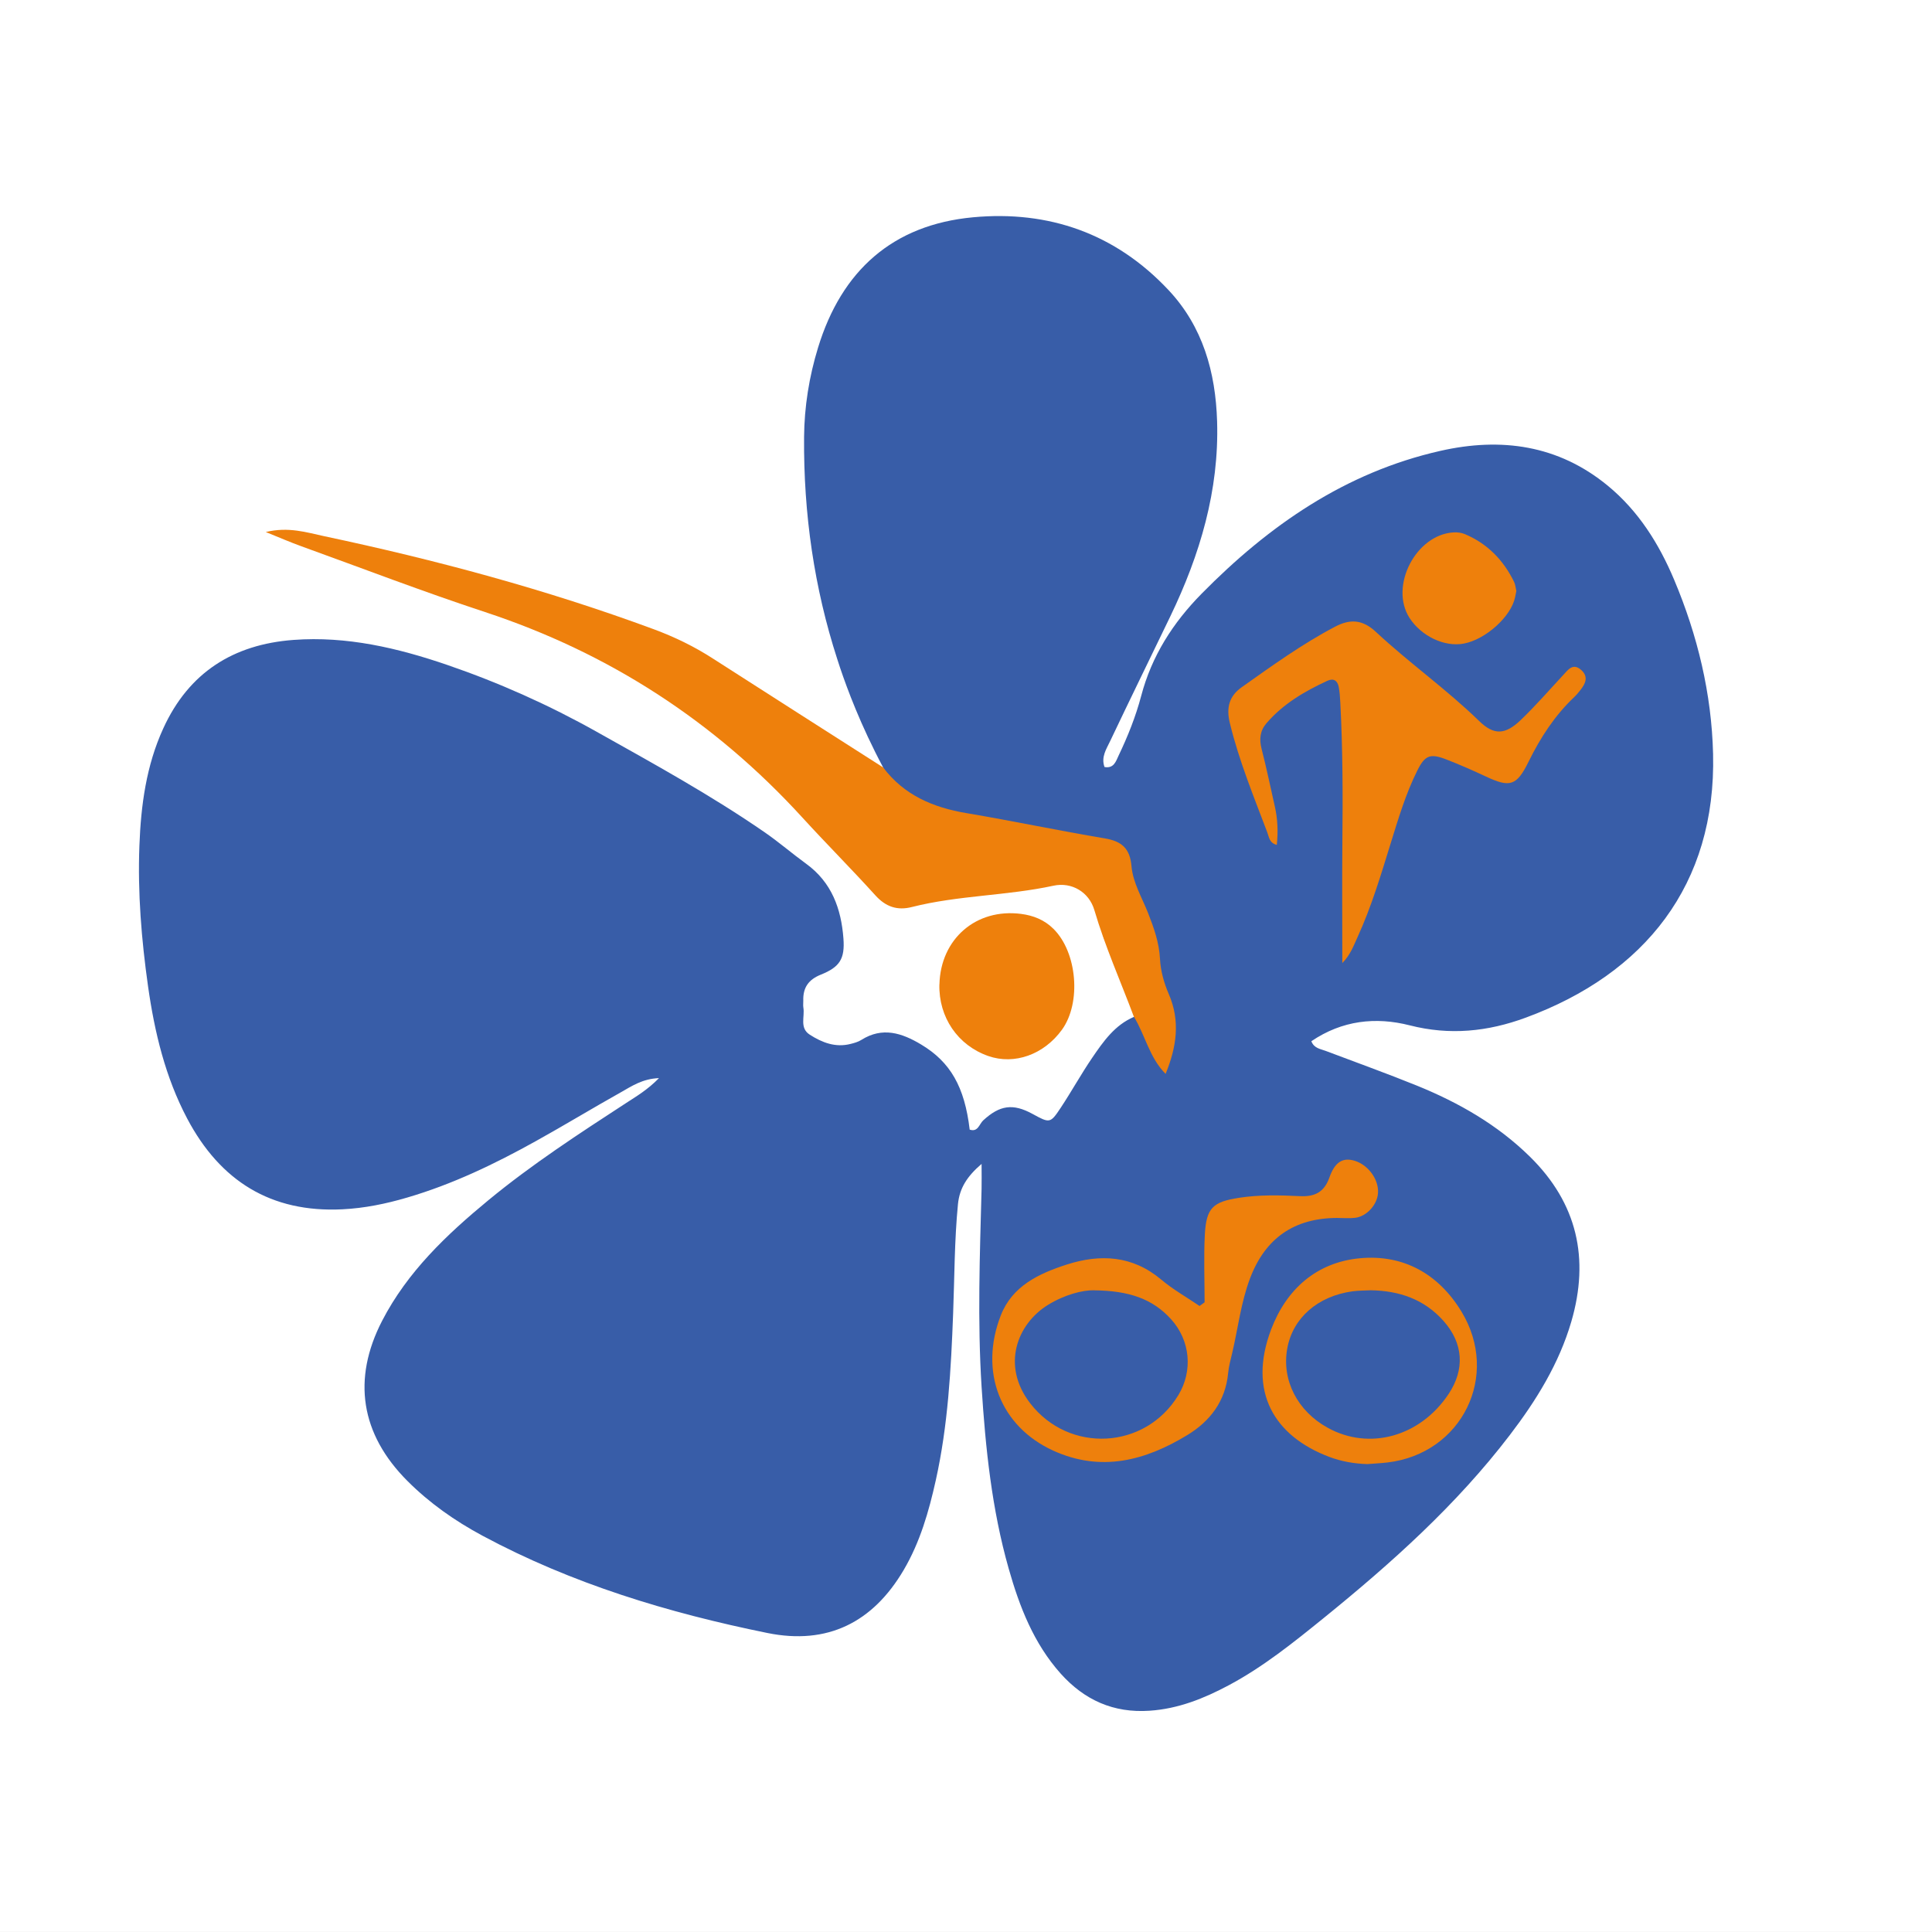
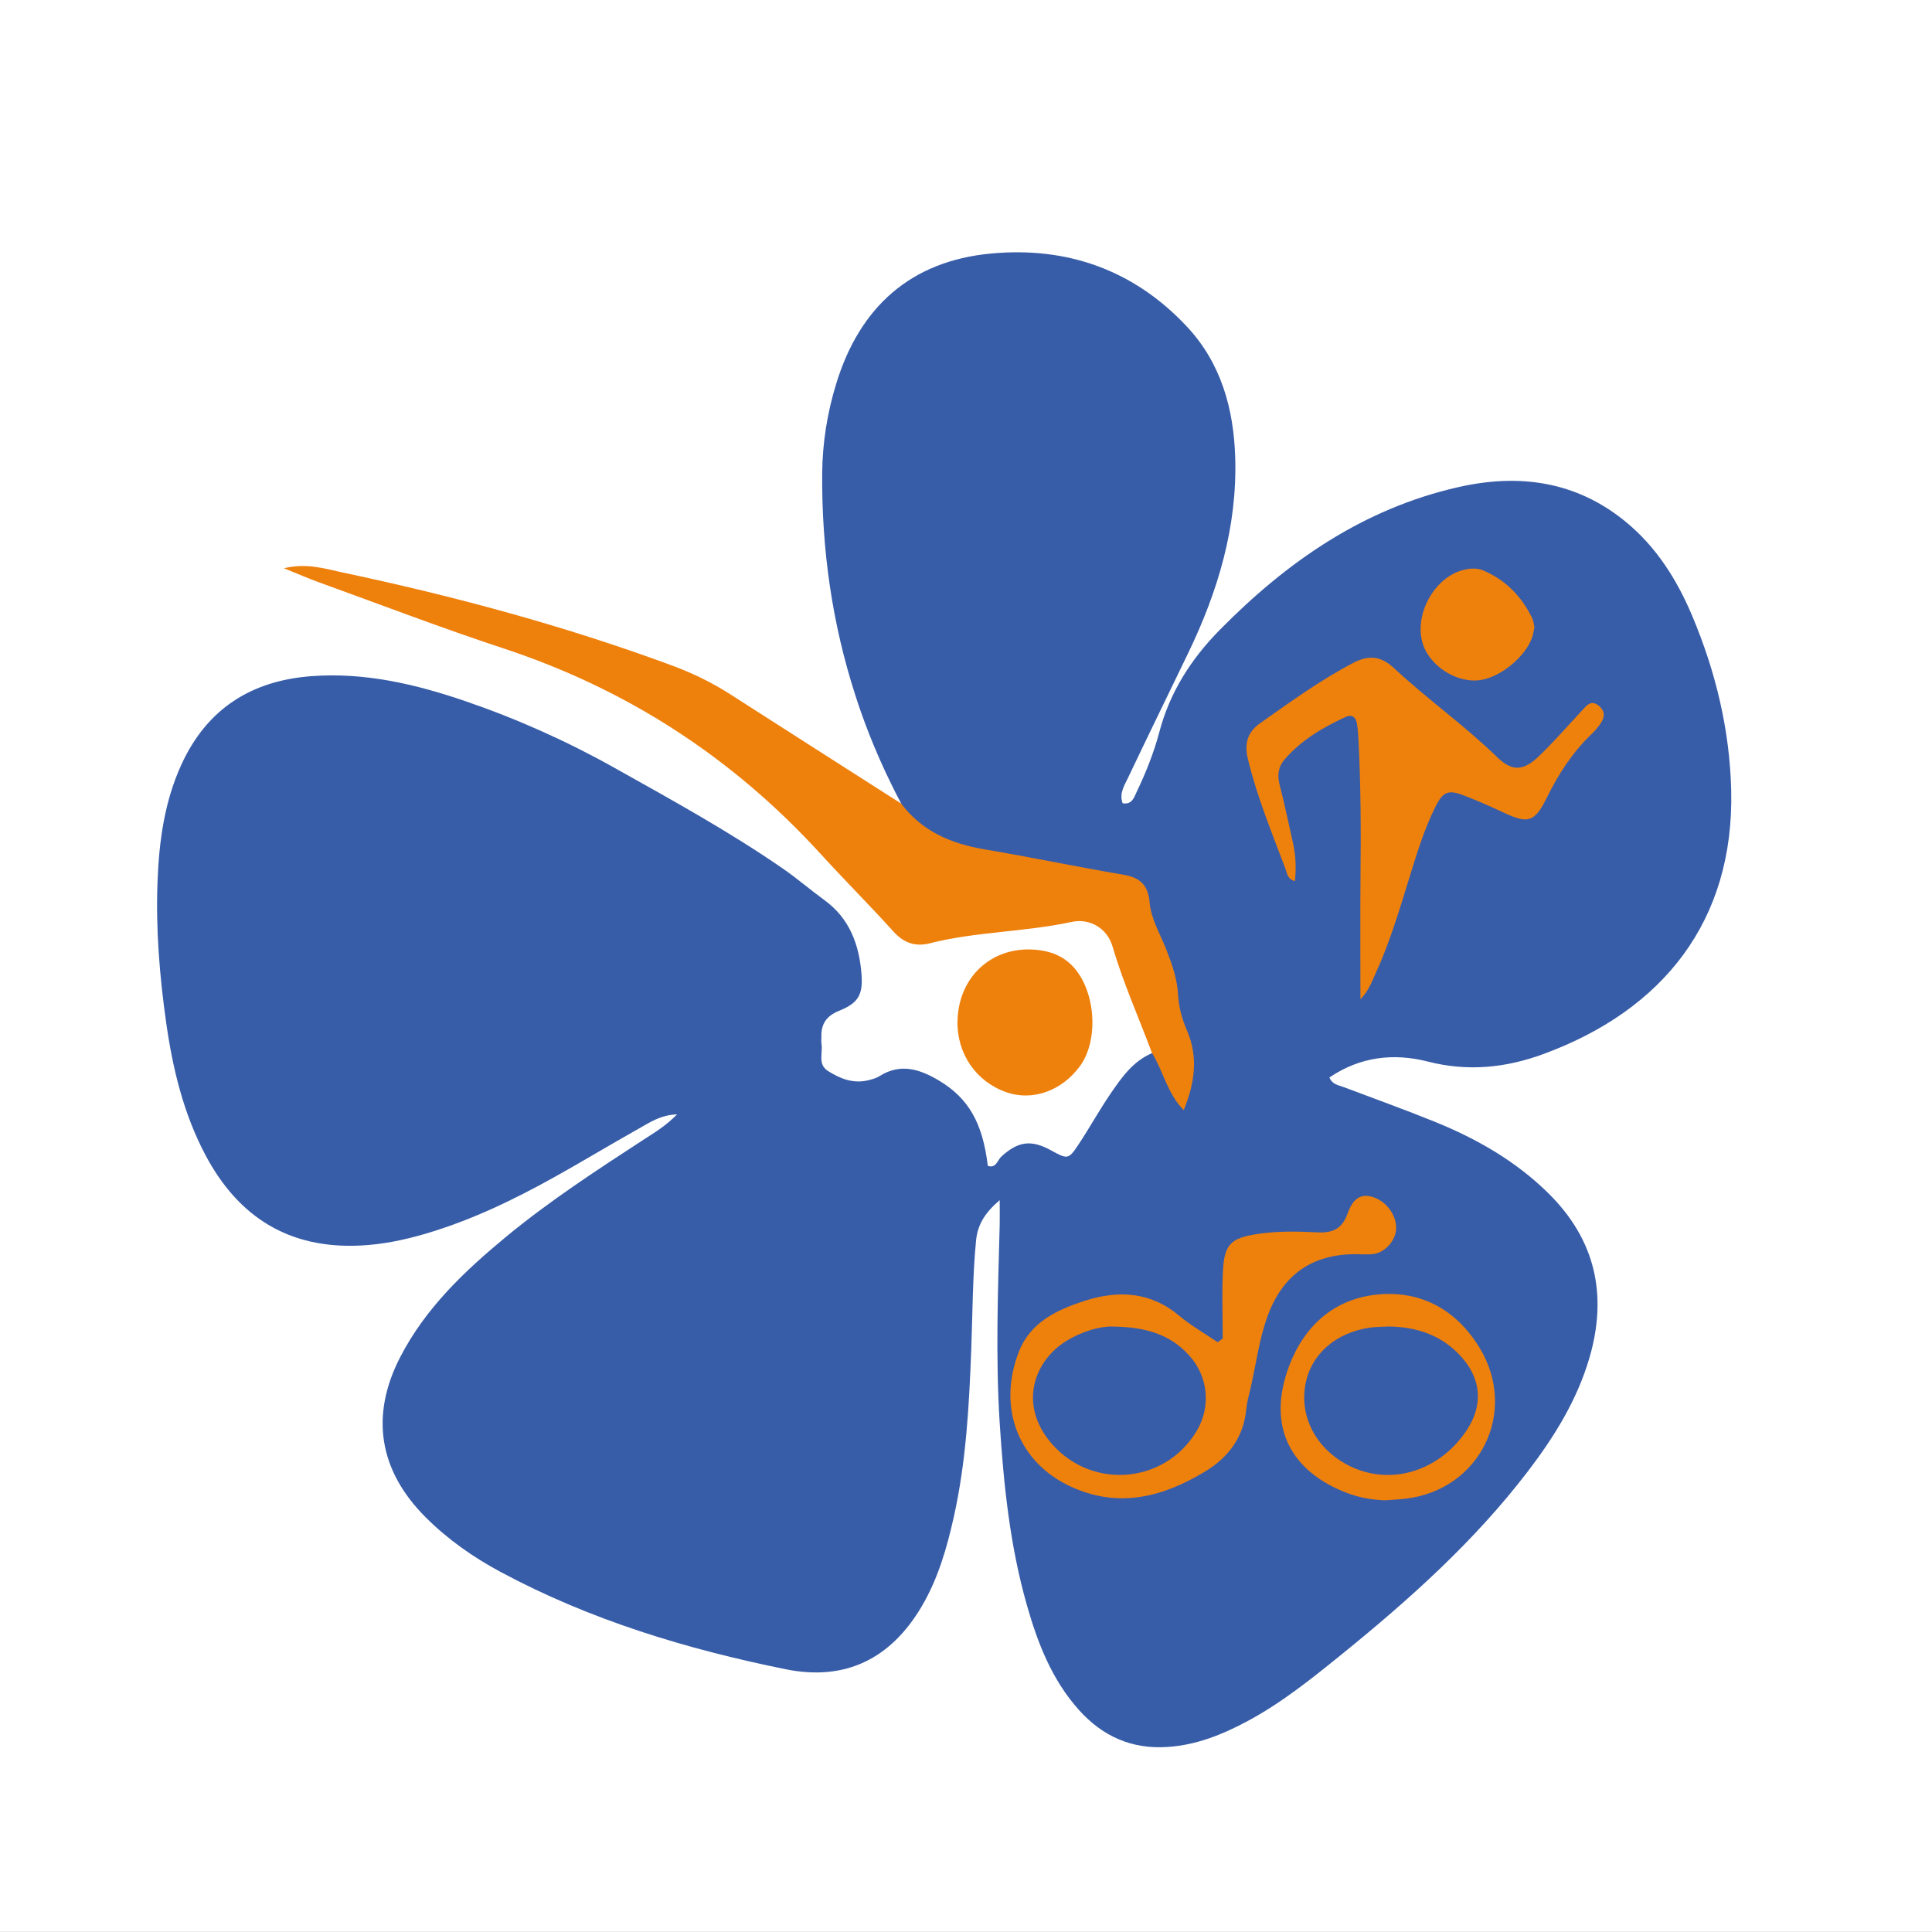
<svg xmlns="http://www.w3.org/2000/svg" viewBox="0 0 320 320">
  <defs>
    <style>
      .cls-1 {
        fill: #385da8;
      }

      .cls-1, .cls-2 {
        fill-rule: evenodd;
      }

-       .cls-1, .cls-2, .cls-3 {
-         stroke-width: 0px;
+       .cls-3 {
+         fill: #fff;
      }

      .cls-2 {
        fill: #ee800c;
      }

-       .cls-3 {
-         fill: #fff;
+       .cls-4 {
+         fill: #cbcbcb;
      }
    </style>
  </defs>
  <g id="meta">
+     <rect id="Background" class="cls-4" x="-1614.36" y="-157.67" width="4050" height="2150" rx="50" ry="50" />
    <g id="white_backgrounds">
      <rect id="flower_margin" class="cls-3" y="-.05" width="320" height="320" />
    </g>
  </g>
  <g id="any_background">
    <g id="flower_margin-5" data-name="flower_margin">
      <g>
-         <path id="Flower" class="cls-1" d="M146.28,127.12c-3.76-7.06-5.96-13.04-7.12-16.47-.22-.67-.38-1.16-.48-1.47-3.82-11.79-5.6-24.07-5.5-36.78.04-5.04.84-10.02,2.32-14.84,3.89-12.71,12.34-20.33,25.66-21.57,12.55-1.17,23.58,2.69,32.35,12.02,5.73,6.08,7.83,13.66,8.08,21.77.35,11.43-2.83,22.09-7.74,32.29-3.32,6.89-6.69,13.76-9.97,20.67-.61,1.3-1.54,2.63-.94,4.3,1.55.28,1.89-.94,2.34-1.9,1.52-3.18,2.83-6.46,3.73-9.85,1.74-6.63,5.26-12.13,10.02-16.96,11.14-11.31,23.8-20.09,39.53-23.65,10.05-2.28,19.52-.99,27.73,5.76,5.06,4.16,8.47,9.58,10.99,15.56,3.89,9.23,6.22,18.9,6.46,28.89.52,21.65-11.31,36.41-31.04,43.67-6.29,2.32-12.59,2.96-19.2,1.27-5.65-1.44-11.2-.83-16.3,2.63.46,1.19,1.51,1.27,2.37,1.6,5.04,1.91,10.13,3.73,15.13,5.76,6.91,2.81,13.32,6.47,18.7,11.76,7.86,7.72,9.9,16.9,6.86,27.32-2.04,6.98-5.81,13.06-10.18,18.78-8.84,11.58-19.6,21.21-30.85,30.33-4.98,4.03-9.98,8.06-15.67,11.1-4.12,2.2-8.38,3.92-13.15,4.24-5.98.41-10.8-1.77-14.72-6.14-4.47-5-6.83-11.08-8.62-17.4-2.8-9.84-3.84-19.95-4.49-30.12-.69-10.93-.29-21.86,0-32.79.03-1.2,0-2.4,0-4.12-2.39,2.05-3.64,3.99-3.91,6.65-.59,6.02-.57,12.05-.8,18.08-.35,9.29-.85,18.58-2.88,27.7-1.15,5.16-2.6,10.22-5.31,14.83-5.11,8.69-12.63,12.45-22.55,10.44-16.41-3.33-32.38-8.15-47.22-16.12-4.56-2.45-8.77-5.4-12.44-9.08-7.73-7.74-9.18-16.84-4.17-26.53,4.19-8.1,10.65-14.23,17.57-19.94,7.19-5.93,14.98-11,22.78-16.08,1.77-1.15,3.61-2.23,5.5-4.16-2.78.11-4.54,1.35-6.34,2.36-4.71,2.64-9.33,5.45-14.05,8.07-6.81,3.79-13.82,7.16-21.34,9.36-3.5,1.03-7.06,1.76-10.72,1.94-11.83.58-20.23-4.7-25.69-15.02-3.63-6.87-5.41-14.31-6.49-21.92-1.09-7.72-1.73-15.49-1.43-23.3.25-6.68,1.13-13.26,3.96-19.43,4.23-9.25,11.6-13.9,21.57-14.64,8.81-.65,17.22,1.32,25.48,4.15,8.57,2.94,16.82,6.63,24.72,11.06,9.42,5.28,18.9,10.49,27.8,16.63,2.38,1.64,4.57,3.54,6.91,5.24,4.23,3.07,5.8,7.45,6.17,12.38.25,3.36-.6,4.72-3.74,5.98-2.05.82-2.98,2.16-2.91,4.31.01.38-.05.76.01,1.13.27,1.53-.68,3.39,1.07,4.51,2.06,1.32,4.27,2.17,6.78,1.52.6-.15,1.24-.33,1.76-.66,3.49-2.2,6.7-1.15,9.88.75,4.85,2.9,7.22,7,8.06,14.11,1.38.46,1.59-.93,2.23-1.52,2.75-2.53,4.92-2.86,8.18-1.08,2.85,1.56,2.94,1.59,4.67-1.02,1.8-2.72,3.38-5.59,5.22-8.29,1.84-2.69,3.72-5.4,6.9-6.76,1.06-.17,1.9-.46,2.46-.71,1.29-.55,2.59-1.07,2.9-2.33.17-.7-.01-1.47-.07-1.65-.06-.17-.09-.56-.69-1.32-.76-.97-1.19-1.53-1.98-1.93-.64-.32-.9-.25-1.91-.48-1.09-.24-2.73-.6-4.08-2.03-.74-.79-1.17-1.53-1.39-2.07-.14-.35-.53-1.21-.75-3.11-.12-1-.23-2.04-.22-3.54.02-1.89.21-2.31.56-5.55.32-2.92.36-4.13-.44-4.71-.69-.5-1.8-.26-2.04-.18-.98.3-1.34.95-1.96,1.73-.23.29-1.85,2.33-2.81,3.31-1.72,1.75-3.69,2.47-5.41,3.11-1.07.39-2.51.76-4.21.89,0,0-2.79.33-5.48-.76-3.09-1.26-4.35-3.75-7.85-9.74-4.9-8.37-4.12-6.38-6.16-10.21Z" />
+         <path id="Flower" class="cls-1" d="M149.28,133.12c-3.76-7.06-5.96-13.04-7.12-16.47-.22-.67-.38-1.16-.48-1.47-3.82-11.79-5.6-24.07-5.5-36.78.04-5.04.84-10.02,2.32-14.84,3.89-12.71,12.34-20.33,25.66-21.57,12.55-1.17,23.58,2.69,32.35,12.02,5.73,6.08,7.83,13.66,8.08,21.77.35,11.43-2.83,22.09-7.74,32.29-3.32,6.89-6.69,13.76-9.97,20.67-.61,1.3-1.54,2.63-.94,4.3,1.55.28,1.89-.94,2.34-1.9,1.52-3.18,2.83-6.46,3.73-9.85,1.74-6.63,5.26-12.13,10.02-16.96,11.14-11.31,23.8-20.09,39.53-23.65,10.05-2.28,19.52-.99,27.73,5.76,5.06,4.16,8.47,9.58,10.99,15.56,3.89,9.23,6.22,18.9,6.46,28.89.52,21.65-11.31,36.41-31.04,43.67-6.29,2.32-12.59,2.96-19.2,1.27-5.65-1.44-11.2-.83-16.3,2.63.46,1.19,1.51,1.27,2.37,1.6,5.04,1.91,10.13,3.73,15.13,5.76,6.91,2.81,13.32,6.47,18.7,11.76,7.86,7.72,9.9,16.9,6.86,27.32-2.04,6.98-5.81,13.06-10.18,18.78-8.84,11.58-19.6,21.21-30.85,30.33-4.98,4.03-9.98,8.06-15.67,11.1-4.12,2.2-8.38,3.92-13.15,4.24-5.98.41-10.8-1.77-14.72-6.14-4.47-5-6.83-11.08-8.62-17.4-2.8-9.84-3.84-19.95-4.49-30.12-.69-10.93-.29-21.86,0-32.79.03-1.2,0-2.4,0-4.12-2.39,2.05-3.64,3.99-3.91,6.65-.59,6.02-.57,12.05-.8,18.08-.35,9.29-.85,18.58-2.88,27.7-1.15,5.16-2.6,10.22-5.31,14.83-5.11,8.69-12.63,12.45-22.55,10.44-16.41-3.33-32.38-8.15-47.22-16.12-4.56-2.45-8.77-5.4-12.44-9.08-7.73-7.74-9.18-16.84-4.17-26.53,4.19-8.1,10.65-14.23,17.57-19.94,7.19-5.93,14.98-11,22.78-16.08,1.77-1.15,3.61-2.23,5.5-4.16-2.78.11-4.54,1.35-6.34,2.36-4.71,2.64-9.33,5.45-14.05,8.07-6.81,3.79-13.82,7.16-21.34,9.36-3.5,1.03-7.06,1.76-10.72,1.94-11.83.58-20.23-4.7-25.69-15.02-3.63-6.87-5.41-14.31-6.49-21.92-1.09-7.72-1.73-15.49-1.43-23.3.25-6.68,1.13-13.26,3.96-19.43,4.23-9.25,11.6-13.9,21.57-14.64,8.81-.65,17.22,1.32,25.48,4.15,8.57,2.94,16.82,6.63,24.72,11.06,9.42,5.28,18.9,10.49,27.8,16.63,2.38,1.64,4.57,3.54,6.91,5.24,4.23,3.07,5.8,7.45,6.17,12.38.25,3.36-.6,4.72-3.74,5.98-2.05.82-2.98,2.16-2.91,4.31.01.38-.05.76.01,1.13.27,1.53-.68,3.39,1.07,4.51,2.06,1.32,4.27,2.17,6.78,1.52.6-.15,1.24-.33,1.76-.66,3.49-2.2,6.7-1.15,9.88.75,4.85,2.9,7.22,7,8.06,14.11,1.38.46,1.59-.93,2.23-1.52,2.75-2.53,4.92-2.86,8.18-1.08,2.85,1.56,2.94,1.59,4.67-1.02,1.8-2.72,3.38-5.59,5.22-8.29,1.84-2.69,3.72-5.4,6.9-6.76,1.06-.17,1.9-.46,2.46-.71,1.29-.55,2.59-1.07,2.9-2.33.17-.7-.01-1.47-.07-1.65-.06-.17-.09-.56-.69-1.32-.76-.97-1.19-1.53-1.98-1.93-.64-.32-.9-.25-1.91-.48-1.09-.24-2.73-.6-4.08-2.03-.74-.79-1.17-1.53-1.39-2.07-.14-.35-.53-1.21-.75-3.11-.12-1-.23-2.04-.22-3.54.02-1.89.21-2.31.56-5.55.32-2.92.36-4.13-.44-4.71-.69-.5-1.8-.26-2.04-.18-.98.3-1.34.95-1.96,1.73-.23.29-1.85,2.33-2.81,3.31-1.72,1.75-3.69,2.47-5.41,3.11-1.07.39-2.51.76-4.21.89,0,0-2.79.33-5.48-.76-3.09-1.26-4.35-3.75-7.85-9.74-4.9-8.37-4.12-6.38-6.16-10.21Z" />
        <g id="Swimmer">
-           <path id="Swimmer_body" data-name="Swimmer body" class="cls-2" d="M146.28,127.12c3.47,4.59,8.27,6.63,13.8,7.56,7.66,1.29,15.27,2.9,22.94,4.19,2.78.47,4.14,1.67,4.39,4.59.24,2.75,1.74,5.21,2.75,7.77.96,2.45,1.83,4.88,1.97,7.59.1,1.96.66,4,1.45,5.81,1.94,4.47,1.31,8.76-.52,13.24-2.7-2.71-3.38-6.44-5.26-9.48-2.2-5.87-4.76-11.6-6.54-17.65-.88-2.99-3.75-4.69-6.77-4.04-7.75,1.68-15.75,1.58-23.45,3.53-2.42.62-4.33-.03-6.05-1.93-3.96-4.38-8.14-8.56-12.12-12.92-14.55-15.92-32.01-27.24-52.52-34-10.24-3.37-20.31-7.24-30.46-10.91-1.75-.63-3.45-1.37-5.87-2.35,3.78-.91,6.77.07,9.63.68,18.55,3.93,36.83,8.84,54.63,15.42,3.43,1.27,6.69,2.85,9.76,4.83,9.4,6.04,18.82,12.04,28.24,18.06Z" />
-           <path id="Swimmer_head" data-name="Swimmer head" class="cls-2" d="M155.6,163.05c.18-7.53,6.07-12.64,13.52-11.68,2.02.26,3.86.98,5.36,2.47,3.94,3.89,4.65,12.24,1.41,16.72-2.99,4.12-7.87,5.86-12.2,4.35-5.05-1.76-8.23-6.42-8.1-11.86Z" />
+           <path id="Swimmer_body" data-name="Swimmer body" class="cls-2" d="M149.28,133.12c3.47,4.59,8.27,6.63,13.8,7.56,7.66,1.29,15.27,2.9,22.94,4.19,2.78.47,4.14,1.67,4.39,4.59.24,2.75,1.74,5.21,2.75,7.77.96,2.45,1.83,4.88,1.97,7.59.1,1.96.66,4,1.45,5.81,1.94,4.47,1.31,8.76-.52,13.24-2.7-2.71-3.38-6.44-5.26-9.48-2.2-5.87-4.76-11.6-6.54-17.65-.88-2.99-3.75-4.69-6.77-4.04-7.75,1.68-15.75,1.58-23.45,3.53-2.42.62-4.33-.03-6.05-1.93-3.96-4.38-8.14-8.56-12.12-12.92-14.55-15.92-32.01-27.24-52.52-34-10.24-3.37-20.31-7.24-30.46-10.91-1.75-.63-3.45-1.37-5.87-2.35,3.78-.91,6.77.07,9.63.68,18.55,3.93,36.83,8.84,54.63,15.42,3.43,1.27,6.69,2.85,9.76,4.83,9.4,6.04,18.82,12.04,28.24,18.06Z" />
+           <path id="Swimmer_head" data-name="Swimmer head" class="cls-2" d="M158.6,169.05c.18-7.53,6.07-12.64,13.52-11.68,2.02.26,3.86.98,5.36,2.47,3.94,3.89,4.65,12.24,1.41,16.72-2.99,4.12-7.87,5.86-12.2,4.35-5.05-1.76-8.23-6.42-8.1-11.86Z" />
        </g>
        <g id="Runner">
-           <path id="Runner_body" data-name="Runner body" class="cls-2" d="M222.33,159.52c0-6.93-.05-13.53.01-20.14.08-7.66.06-15.32-.34-22.97-.05-.87-.1-1.76-.26-2.61-.19-1.05-.85-1.52-1.89-1.04-3.78,1.75-7.34,3.83-10.1,7.05-1.06,1.24-1.2,2.64-.79,4.23.81,3.15,1.47,6.35,2.19,9.53.47,2.08.56,4.16.33,6.37-1.25-.32-1.28-1.29-1.57-2.05-2.26-5.98-4.69-11.88-6.21-18.13-.64-2.61-.06-4.5,1.96-5.93,5.02-3.55,10-7.16,15.47-10.03,2.48-1.3,4.53-1.22,6.76.86,5.51,5.14,11.69,9.49,17.1,14.76,2.44,2.38,4.31,2.31,6.88-.15,2.45-2.34,4.67-4.91,6.98-7.39.86-.92,1.66-2.16,3.07-.89,1.22,1.11.68,2.26-.17,3.32-.31.39-.63.79-.99,1.13-3.24,3.06-5.61,6.72-7.57,10.7-1.99,4.05-3.1,4.34-7.07,2.48-2.16-1.01-4.34-1.97-6.56-2.83-2.67-1.04-3.54-.71-4.81,1.84-1.91,3.83-3.13,7.92-4.39,11.99-1.63,5.27-3.21,10.57-5.51,15.6-.65,1.42-1.19,2.95-2.52,4.29Z" />
-           <path id="Runner_head" data-name="Runner head" class="cls-2" d="M251.16,97.85c-.06.32-.13.69-.21,1.05-.64,3.2-4.85,7.01-8.51,7.7-3.19.6-7.04-1.23-8.99-4.27-3.35-5.25,1.08-13.82,7.34-14.15.61-.03,1.27.05,1.82.28,3.74,1.57,6.39,4.29,8.16,7.9.22.44.25.96.38,1.5Z" />
+           <path id="Runner_body" data-name="Runner body" class="cls-2" d="M225.33,165.52c0-6.93-.05-13.53.01-20.14.08-7.66.06-15.32-.34-22.97-.05-.87-.1-1.76-.26-2.61-.19-1.05-.85-1.52-1.89-1.04-3.78,1.75-7.34,3.83-10.1,7.05-1.06,1.24-1.2,2.64-.79,4.23.81,3.15,1.47,6.35,2.19,9.53.47,2.08.56,4.16.33,6.37-1.25-.32-1.28-1.29-1.57-2.05-2.26-5.98-4.69-11.88-6.21-18.13-.64-2.61-.06-4.5,1.96-5.93,5.02-3.55,10-7.16,15.47-10.03,2.48-1.3,4.53-1.22,6.76.86,5.51,5.14,11.69,9.49,17.1,14.76,2.44,2.38,4.31,2.31,6.88-.15,2.45-2.34,4.67-4.91,6.98-7.39.86-.92,1.66-2.16,3.07-.89,1.22,1.11.68,2.26-.17,3.32-.31.39-.63.79-.99,1.13-3.24,3.06-5.61,6.72-7.57,10.7-1.99,4.05-3.1,4.34-7.07,2.48-2.16-1.01-4.34-1.97-6.56-2.83-2.67-1.04-3.54-.71-4.81,1.84-1.91,3.83-3.13,7.92-4.39,11.99-1.63,5.27-3.21,10.57-5.51,15.6-.65,1.42-1.19,2.95-2.52,4.29Z" />
+           <path id="Runner_head" data-name="Runner head" class="cls-2" d="M254.16,103.85c-.06.32-.13.69-.21,1.05-.64,3.2-4.85,7.01-8.51,7.7-3.19.6-7.04-1.23-8.99-4.27-3.35-5.25,1.08-13.82,7.34-14.15.61-.03,1.27.05,1.82.28,3.74,1.57,6.39,4.29,8.16,7.9.22.44.25.96.38,1.5Z" />
        </g>
        <g id="Cyclist">
-           <path id="Cyclist_back" data-name="Cyclist back" class="cls-2" d="M199.52,215.73c0-3.76-.16-7.53.04-11.28.24-4.39,1.35-5.38,5.62-6.05,3.37-.53,6.76-.44,10.14-.28,2.41.12,4.01-.63,4.88-3.11.88-2.49,2.11-3.19,3.75-2.86,2.45.5,4.46,3.07,4.29,5.48-.13,1.91-1.87,3.85-3.79,4.08-.99.12-2.01.02-3.01.02-7.06.03-11.85,3.32-14.38,9.97-1.52,4-2,8.27-2.97,12.41-.26,1.1-.57,2.2-.67,3.31-.44,4.65-2.98,7.98-6.79,10.29-6.95,4.22-14.26,6.16-22.16,2.57-8.78-3.99-12.34-13.07-8.71-22.4,1.91-4.91,6.36-6.96,10.96-8.44,5.53-1.77,10.85-1.5,15.6,2.49,1.96,1.65,4.23,2.93,6.36,4.38.28-.2.56-.4.83-.6ZM181.26,213.71c-1.94-.05-4.94.73-7.68,2.42-5.1,3.14-7.77,10.02-2.97,16.27,6.44,8.38,19.08,7.72,24.56-1.32,2.44-4.02,1.98-9.05-1.19-12.56-3.06-3.39-6.98-4.74-12.73-4.8Z" />
-           <path id="Cyclist_front" data-name="Cyclist front" class="cls-2" d="M226.45,242.5c-2.16-.07-4.28-.44-6.27-1.19-9.12-3.44-13.54-10.77-9.65-21.09,2.52-6.66,7.51-11.16,14.77-11.82,7.21-.65,12.98,2.64,16.74,8.8,6.5,10.64.11,23.57-12.22,25.03-1.12.13-2.25.18-3.37.27ZM227.03,213.71c-1,.05-2.01.04-3,.17-5.79.8-9.91,4.42-10.82,9.47-.95,5.23,1.67,10.37,6.71,13.14,6.91,3.81,15.33,1.45,20.02-5.61,2.71-4.08,2.44-8.38-.83-12.07-3.2-3.62-7.36-5.03-12.07-5.1Z" />
+           <path id="Cyclist_back" data-name="Cyclist back" class="cls-2" d="M202.52,221.73c0-3.76-.16-7.53.04-11.28.24-4.39,1.35-5.38,5.62-6.05,3.37-.53,6.76-.44,10.14-.28,2.41.12,4.01-.63,4.88-3.11.88-2.49,2.11-3.19,3.75-2.86,2.45.5,4.46,3.07,4.29,5.48-.13,1.91-1.87,3.85-3.79,4.08-.99.12-2.01.02-3.01.02-7.06.03-11.85,3.32-14.38,9.97-1.52,4-2,8.27-2.97,12.41-.26,1.1-.57,2.2-.67,3.31-.44,4.65-2.98,7.98-6.79,10.29-6.95,4.22-14.26,6.16-22.16,2.57-8.78-3.99-12.34-13.07-8.71-22.4,1.91-4.91,6.36-6.96,10.96-8.44,5.53-1.77,10.85-1.5,15.6,2.49,1.96,1.65,4.23,2.93,6.36,4.38.28-.2.56-.4.83-.6ZM184.26,219.71c-1.94-.05-4.94.73-7.68,2.42-5.1,3.14-7.77,10.02-2.97,16.27,6.44,8.38,19.08,7.72,24.56-1.32,2.44-4.02,1.98-9.05-1.19-12.56-3.06-3.39-6.98-4.74-12.73-4.8Z" />
+           <path id="Cyclist_front" data-name="Cyclist front" class="cls-2" d="M229.45,248.5c-2.16-.07-4.28-.44-6.27-1.19-9.12-3.44-13.54-10.77-9.65-21.09,2.52-6.66,7.51-11.16,14.77-11.82,7.21-.65,12.98,2.64,16.74,8.8,6.5,10.64.11,23.57-12.22,25.03-1.12.13-2.25.18-3.37.27ZM230.03,219.71c-1,.05-2.01.04-3,.17-5.79.8-9.91,4.42-10.82,9.47-.95,5.23,1.67,10.37,6.71,13.14,6.91,3.81,15.33,1.45,20.02-5.61,2.71-4.08,2.44-8.38-.83-12.07-3.2-3.62-7.36-5.03-12.07-5.1Z" />
        </g>
      </g>
    </g>
  </g>
</svg>
